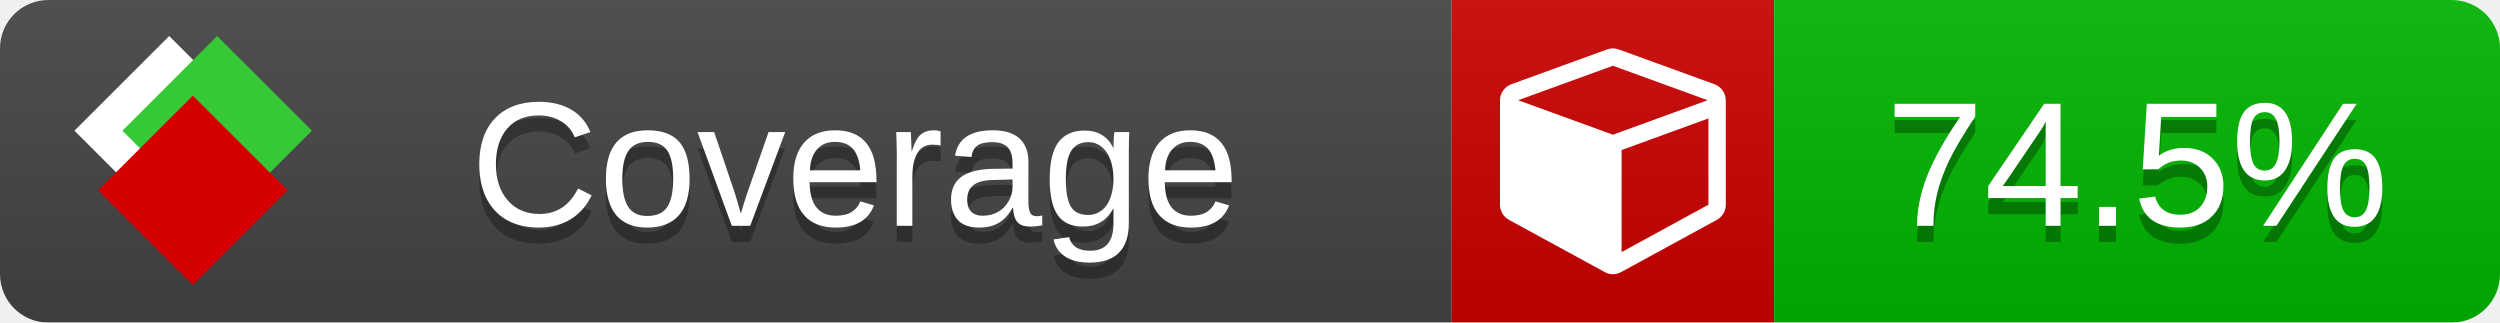
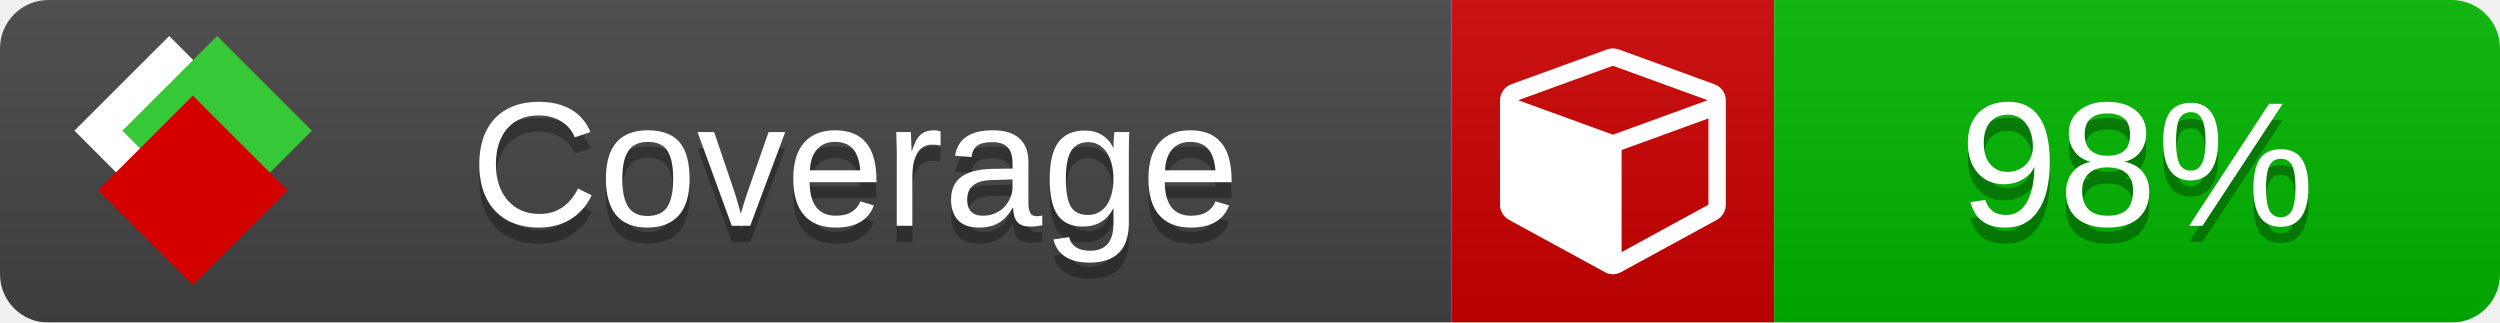
<svg xmlns="http://www.w3.org/2000/svg" xmlns:xlink="http://www.w3.org/1999/xlink" width="155" height="20">
  <style type="text/css">
          
            @keyframes fade1 {
                0% { visibility: visible; opacity: 1; }
               27% { visibility: visible; opacity: 1; }
               33% { visibility: hidden; opacity: 0; }
               60% { visibility: hidden; opacity: 0; }
               66% { visibility: hidden; opacity: 0; }
               93% { visibility: hidden; opacity: 0; }
              100% { visibility: visible; opacity: 1; }
            }
            @keyframes fade2 {
                0% { visibility: hidden; opacity: 0; }
               27% { visibility: hidden; opacity: 0; }
               33% { visibility: visible; opacity: 1; }
               60% { visibility: visible; opacity: 1; }
               66% { visibility: hidden; opacity: 0; }
               93% { visibility: hidden; opacity: 0; }
              100% { visibility: hidden; opacity: 0; }
            }
            @keyframes fade3 {
                0% { visibility: hidden; opacity: 0; }
               27% { visibility: hidden; opacity: 0; }
               33% { visibility: hidden; opacity: 0; }
               60% { visibility: hidden; opacity: 0; }
               66% { visibility: visible; opacity: 1; }
               93% { visibility: visible; opacity: 1; }
              100% { visibility: hidden; opacity: 0; }
            }
            .linecoverage {
                animation-duration: 15s;
                animation-name: fade1;
                animation-iteration-count: infinite;
            }
            .branchcoverage {
                animation-duration: 15s;
                animation-name: fade2;
                animation-iteration-count: infinite;
            }
            .methodcoverage {
                animation-duration: 15s;
                animation-name: fade3;
                animation-iteration-count: infinite;
            }
          
    </style>
  <defs>
    <linearGradient id="gradient" x2="0" y2="100%">
      <stop offset="0" stop-color="#bbb" stop-opacity=".1" />
      <stop offset="1" stop-opacity=".1" />
    </linearGradient>
    <linearGradient id="c">
      <stop offset="0" stop-color="#d40000" />
      <stop offset="1" stop-color="#ff2a2a" />
    </linearGradient>
    <linearGradient id="a">
      <stop offset="0" stop-color="#e0e0de" />
      <stop offset="1" stop-color="#fff" />
    </linearGradient>
    <linearGradient id="b">
      <stop offset="0" stop-color="#37c837" />
      <stop offset="1" stop-color="#217821" />
    </linearGradient>
    <linearGradient xlink:href="#a" id="e" x1="106.44" x2="69.96" y1="-11.96" y2="-46.84" gradientTransform="matrix(-.8426 -.00045 -.00045 -.8426 -94.27 -75.82)" gradientUnits="userSpaceOnUse" />
    <linearGradient xlink:href="#b" id="f" x1="56.19" x2="77.97" y1="-23.45" y2="10.62" gradientTransform="matrix(.8426 .00045 .00045 .8426 94.27 75.82)" gradientUnits="userSpaceOnUse" />
    <linearGradient xlink:href="#c" id="g" x1="79.98" x2="132.9" y1="10.79" y2="10.79" gradientTransform="matrix(.8426 .00045 .00045 .8426 94.27 75.82)" gradientUnits="userSpaceOnUse" />
    <mask id="mask">
      <rect width="155" height="20" rx="3" fill="#fff" />
    </mask>
    <g id="icon" transform="matrix(.04486 0 0 .04481 -.48 -.63)">
      <rect width="52.92" height="52.92" x="-109.72" y="-27.13" fill="url(#e)" transform="rotate(-135)" />
      <rect width="52.92" height="52.92" x="70.19" y="-39.18" fill="url(#f)" transform="rotate(45)" />
      <rect width="52.92" height="52.92" x="80.05" y="-15.74" fill="url(#g)" transform="rotate(45)" />
    </g>
  </defs>
  <g mask="url(#mask)">
    <rect x="0" y="0" width="90" height="20" fill="#444" />
    <rect x="90" y="0" width="20" height="20" fill="#c00" />
    <rect x="110" y="0" width="45" height="20" fill="#00B600" />
    <rect x="0" y="0" width="155" height="20" fill="url(#gradient)" />
  </g>
  <g>
    <path class="" fill="#fff" d="m 100.538,15.629 5.385,-2.936 v -5.351 l -5.385,1.96 z M 100,8.351 105.873,6.214 100,4.077 94.127,6.214 Z m 7,-2.12 v 6.462 q 0,0.294 -0.151,0.547 -0.151,0.252 -0.412,0.395 l -5.923,3.231 q -0.236,0.135 -0.513,0.135 -0.278,0 -0.513,-0.135 l -5.923,-3.231 Q 93.303,13.492 93.151,13.239 93,12.987 93,12.692 v -6.462 q 0,-0.337 0.194,-0.614 0.194,-0.278 0.513,-0.395 l 5.923,-2.154 q 0.185,-0.067 0.37,-0.067 0.185,0 0.37,0.067 l 5.923,2.154 q 0.32,0.118 0.513,0.395 Q 107,5.894 107,6.231 Z" />
  </g>
  <g fill="#fff" text-anchor="middle" font-family="Verdana,Arial,Geneva,sans-serif" font-size="11">
    <a xlink:href="https://github.com/danielpalme/ReportGenerator" target="_top">
      <use xlink:href="#icon" transform="translate(3,1) scale(3.5)" />
    </a>
    <text x="53" y="15" fill="#010101" fill-opacity=".3">Coverage</text>
    <text x="53" y="14" fill="#fff">Coverage</text>
-     <text class="" x="132.5" y="15" fill="#010101" fill-opacity=".3">74.5%</text>
-     <text class="" x="132.5" y="14">74.5%</text>
+     <text class="" x="132.5" y="15" fill="#010101" fill-opacity=".3">98%</text>
+     <text class="" x="132.5" y="14">98%</text>
  </g>
  <g>
    <rect class="" x="90" y="0" width="65" height="20" fill-opacity="0" />
  </g>
</svg>
